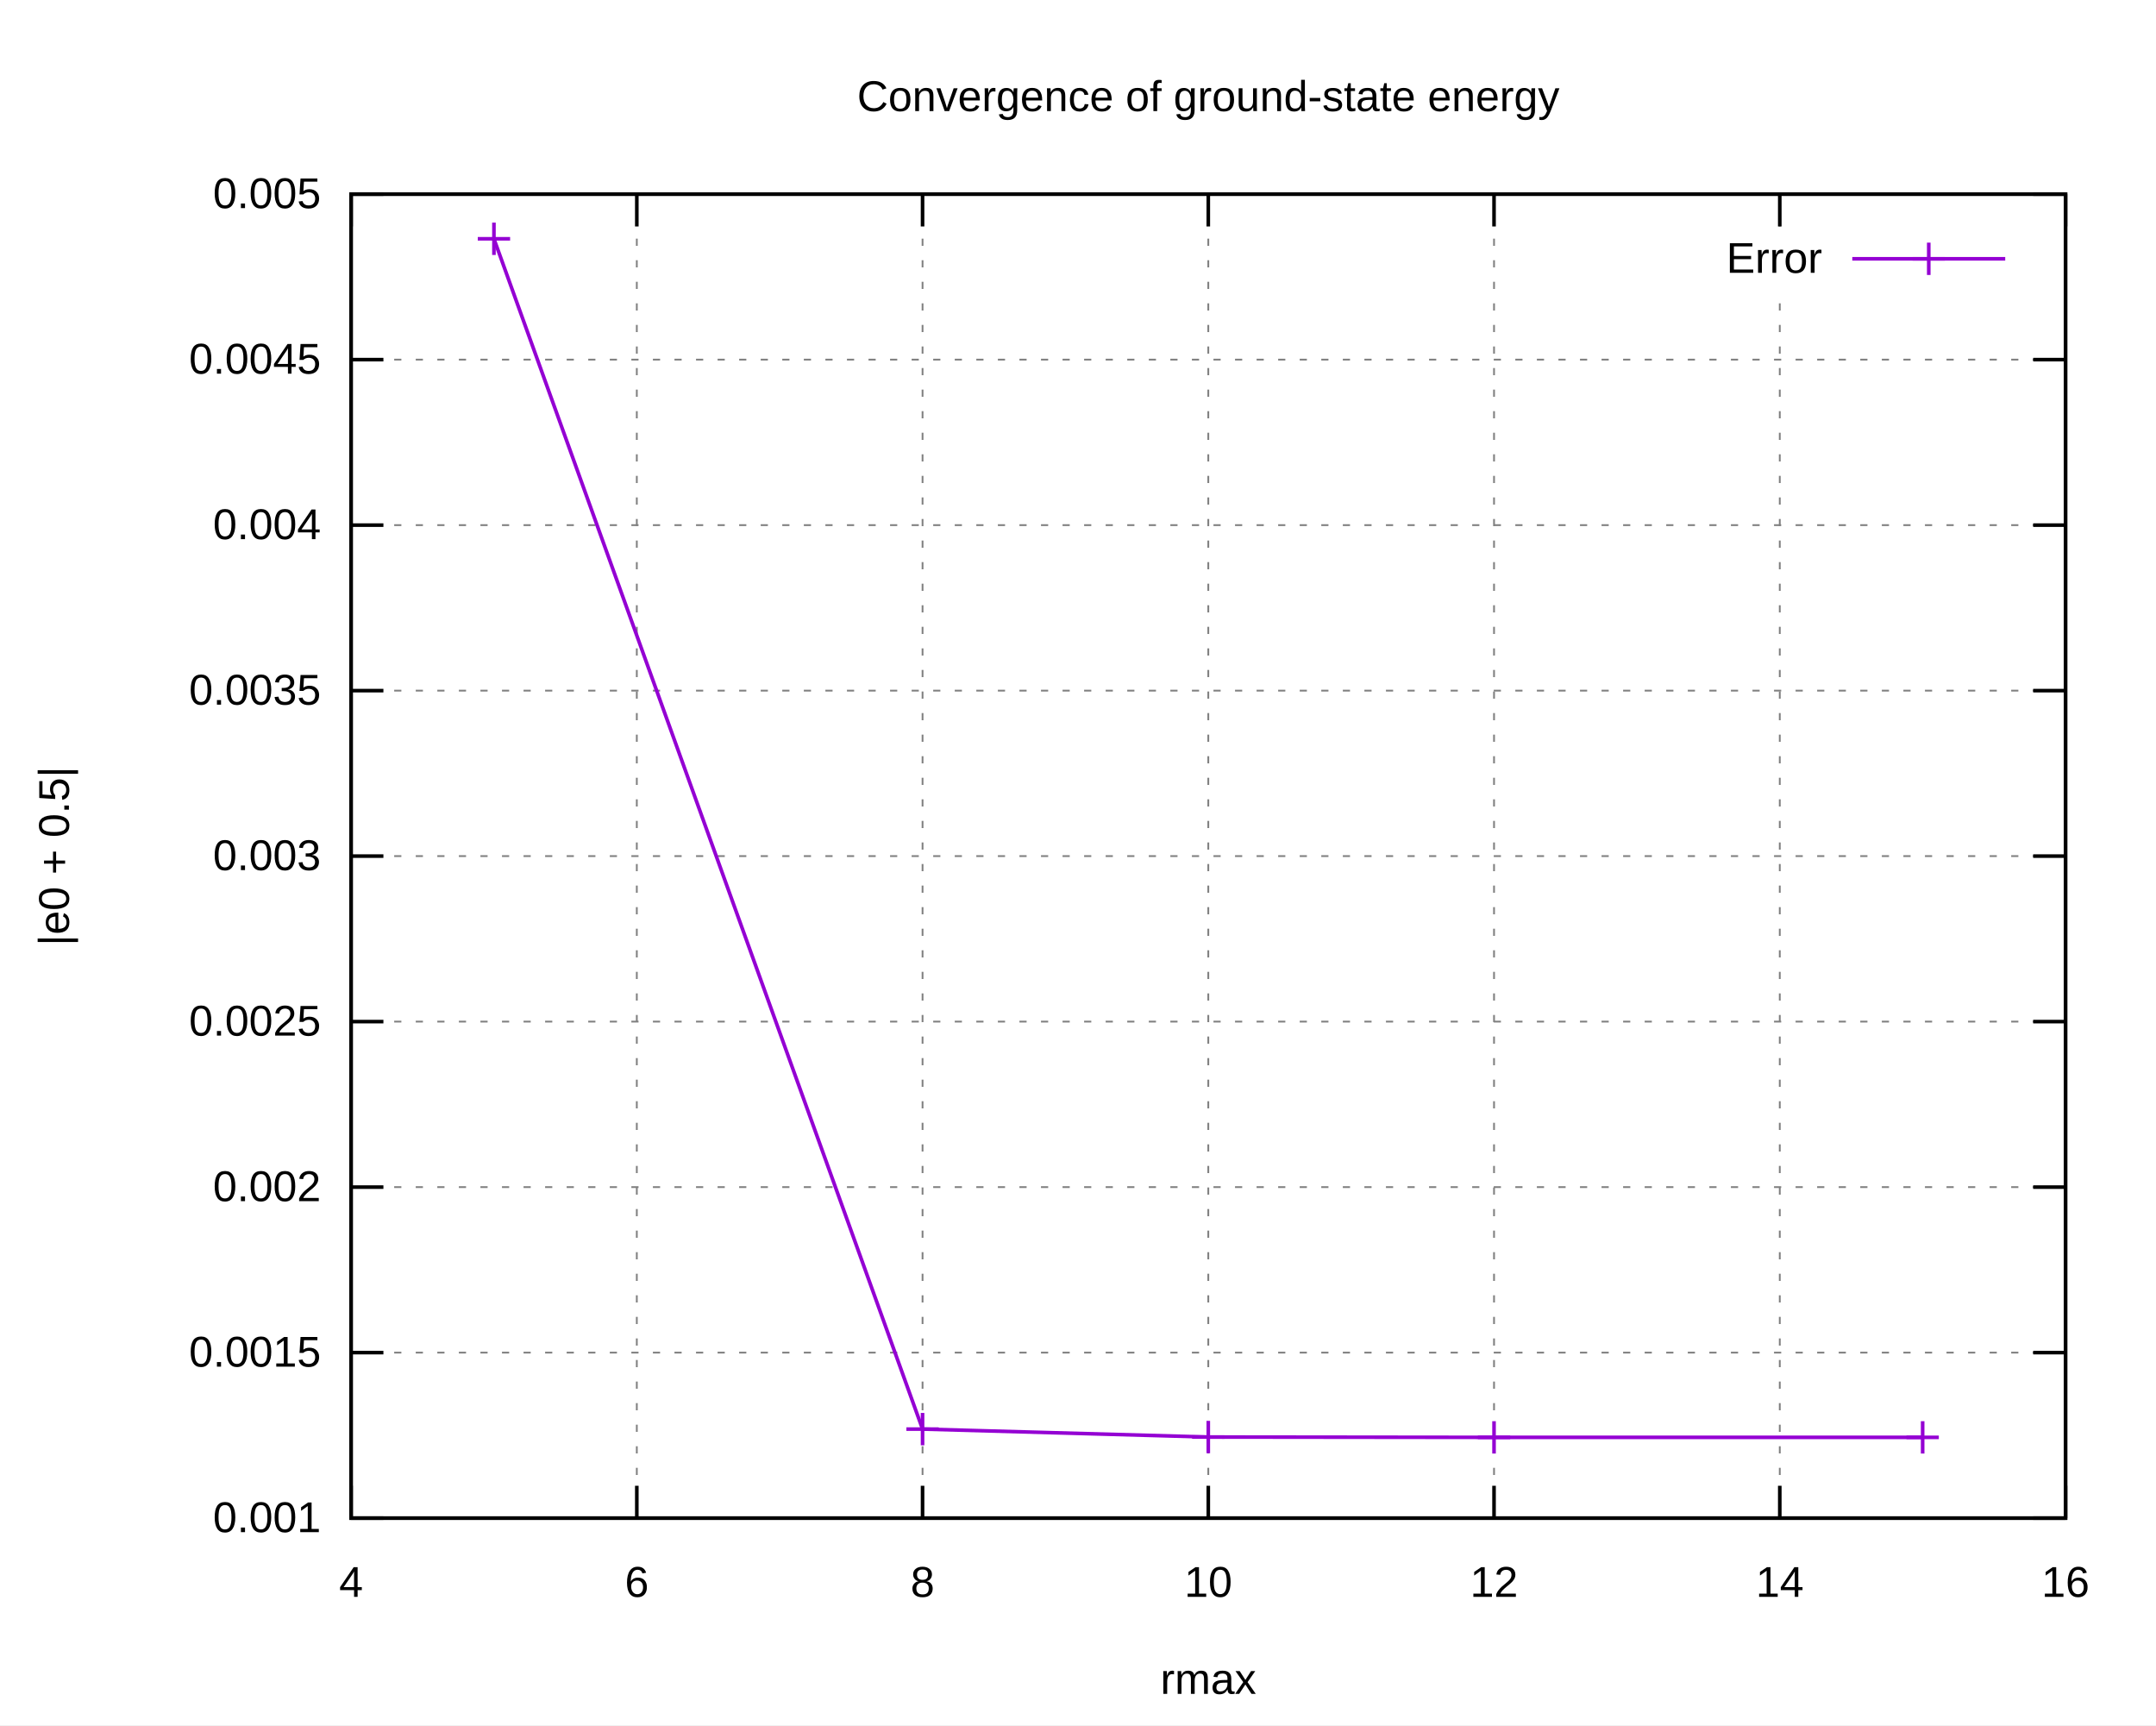
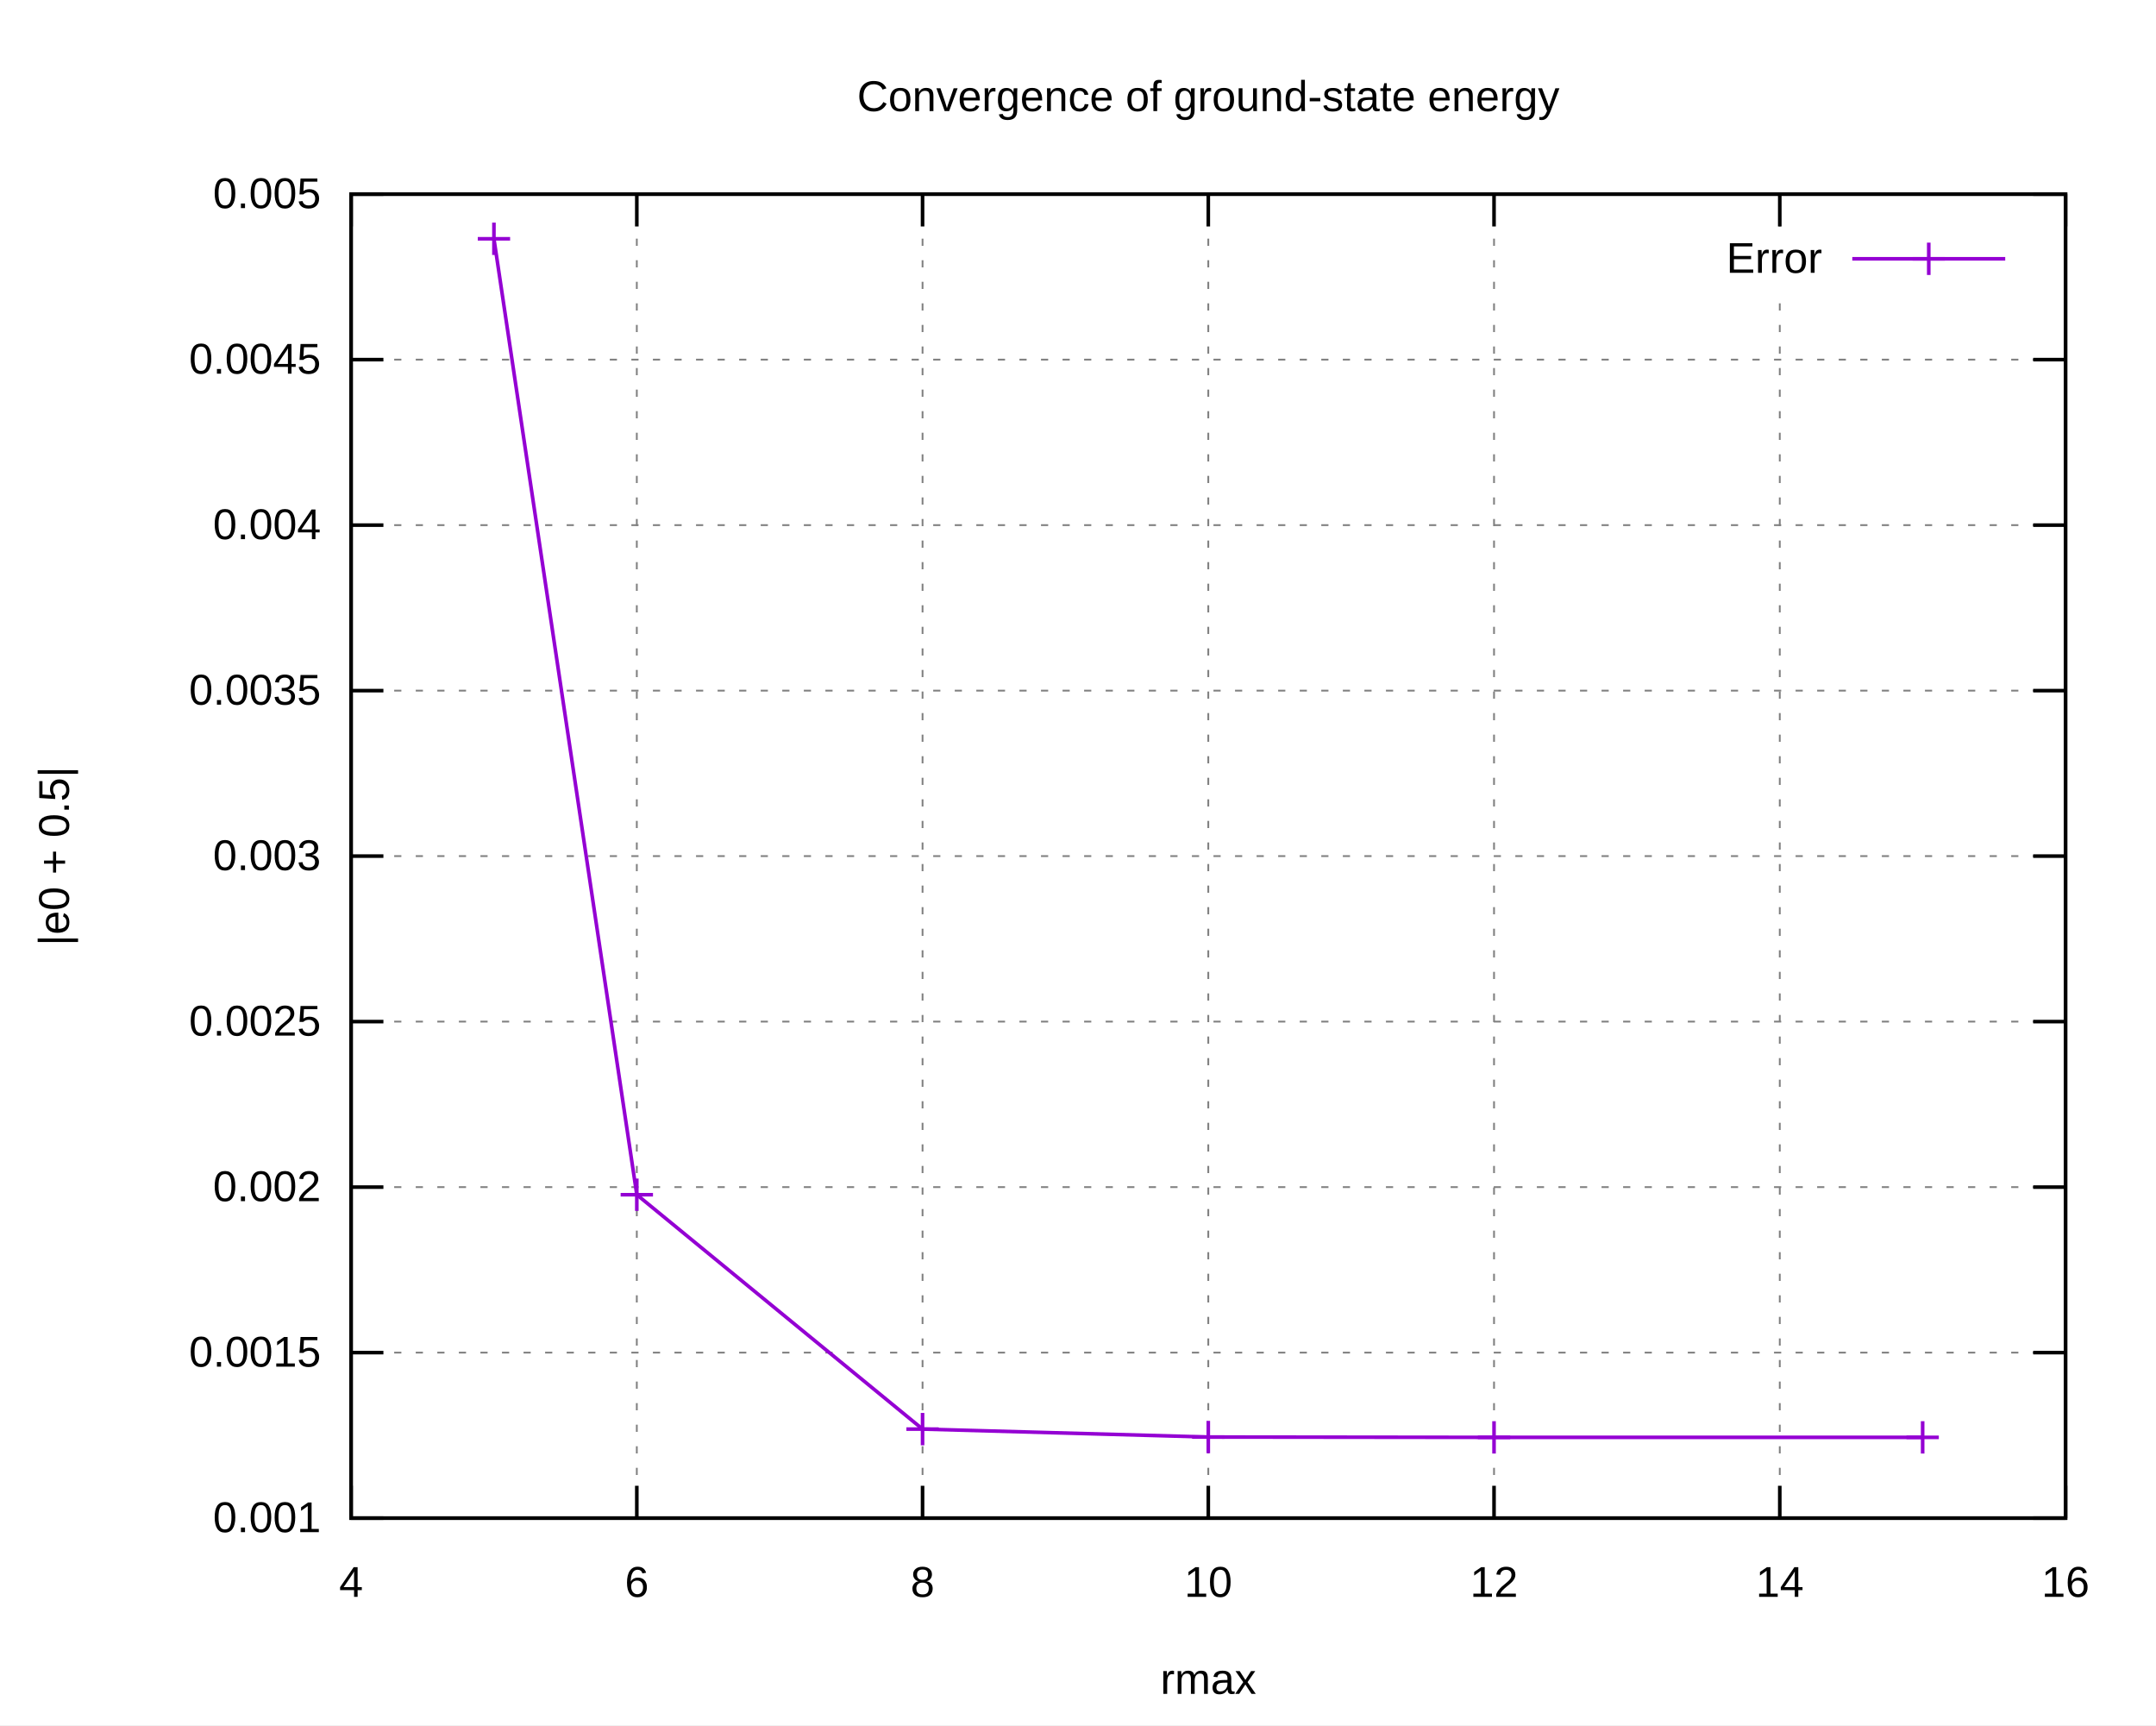
<svg xmlns="http://www.w3.org/2000/svg" xmlns:xlink="http://www.w3.org/1999/xlink" width="600" height="480" viewBox="0 0 600 480">
  <g id="gnuplot_canvas">
    <rect x="0" y="0" width="600" height="480" fill="#ffffff" />
    <defs>
      <circle id="gpDot" r="0.5" stroke-width="0.5" stroke="currentColor" />
      <path id="gpPt0" stroke-width="0.222" stroke="currentColor" d="M-1,0 h2 M0,-1 v2" />
      <path id="gpPt1" stroke-width="0.222" stroke="currentColor" d="M-1,-1 L1,1 M1,-1 L-1,1" />
      <path id="gpPt2" stroke-width="0.222" stroke="currentColor" d="M-1,0 L1,0 M0,-1 L0,1 M-1,-1 L1,1 M-1,1 L1,-1" />
      <rect id="gpPt3" stroke-width="0.222" stroke="currentColor" x="-1" y="-1" width="2" height="2" />
      <rect id="gpPt4" stroke-width="0.222" stroke="currentColor" fill="currentColor" x="-1" y="-1" width="2" height="2" />
      <circle id="gpPt5" stroke-width="0.222" stroke="currentColor" cx="0" cy="0" r="1" />
      <use xlink:href="#gpPt5" id="gpPt6" fill="currentColor" stroke="none" />
      <path id="gpPt7" stroke-width="0.222" stroke="currentColor" d="M0,-1.33 L-1.33,0.67 L1.33,0.67 z" />
      <use xlink:href="#gpPt7" id="gpPt8" fill="currentColor" stroke="none" />
      <use xlink:href="#gpPt7" id="gpPt9" stroke="currentColor" transform="rotate(180)" />
      <use xlink:href="#gpPt9" id="gpPt10" fill="currentColor" stroke="none" />
      <use xlink:href="#gpPt3" id="gpPt11" stroke="currentColor" transform="rotate(45)" />
      <use xlink:href="#gpPt11" id="gpPt12" fill="currentColor" stroke="none" />
      <path id="gpPt13" stroke-width="0.222" stroke="currentColor" d="M0,1.330 L1.265,0.411 L0.782,-1.067 L-0.782,-1.076 L-1.265,0.411 z" />
      <use xlink:href="#gpPt13" id="gpPt14" fill="currentColor" stroke="none" />
      <filter id="textbox" filterUnits="objectBoundingBox" x="0" y="0" height="1" width="1">
        <feFlood flood-color="#FFFFFF" flood-opacity="1" result="bgnd" />
        <feComposite in="SourceGraphic" in2="bgnd" operator="atop" />
      </filter>
      <filter id="greybox" filterUnits="objectBoundingBox" x="0" y="0" height="1" width="1">
        <feFlood flood-color="lightgrey" flood-opacity="1" result="grey" />
        <feComposite in="SourceGraphic" in2="grey" operator="atop" />
      </filter>
    </defs>
    <g fill="none" color="#FFFFFF" stroke="currentColor" stroke-width="1.00" stroke-linecap="butt" stroke-linejoin="miter">
</g>
    <g fill="none" color="black" stroke="currentColor" stroke-width="1.00" stroke-linecap="butt" stroke-linejoin="miter">
</g>
    <g fill="none" color="black" stroke="black" stroke-width="0.50" stroke-linecap="butt" stroke-linejoin="miter">
</g>
    <g fill="none" color="gray" stroke="currentColor" stroke-width="0.50" stroke-linecap="butt" stroke-linejoin="miter">
      <path stroke="gray" stroke-dasharray="2,4" class="gridline" d="M97.70,422.40 L574.82,422.40  " />
    </g>
    <g fill="none" color="gray" stroke="gray" stroke-width="1.00" stroke-linecap="butt" stroke-linejoin="miter">
</g>
    <g fill="none" color="black" stroke="currentColor" stroke-width="1.00" stroke-linecap="butt" stroke-linejoin="miter">
      <path stroke="black" d="M97.70,422.40 L106.70,422.40 M574.82,422.40 L565.82,422.40  " />
      <g transform="translate(89.31,426.30)" stroke="none" fill="black" font-family="Arial" font-size="12.00" text-anchor="end">
        <text>
          <tspan font-family="Arial"> 0.001</tspan>
        </text>
      </g>
    </g>
    <g fill="none" color="black" stroke="currentColor" stroke-width="1.00" stroke-linecap="butt" stroke-linejoin="miter">
</g>
    <g fill="none" color="black" stroke="black" stroke-width="0.50" stroke-linecap="butt" stroke-linejoin="miter">
</g>
    <g fill="none" color="gray" stroke="currentColor" stroke-width="0.50" stroke-linecap="butt" stroke-linejoin="miter">
      <path stroke="gray" stroke-dasharray="2,4" class="gridline" d="M97.70,376.35 L574.82,376.35  " />
    </g>
    <g fill="none" color="gray" stroke="gray" stroke-width="1.00" stroke-linecap="butt" stroke-linejoin="miter">
</g>
    <g fill="none" color="black" stroke="currentColor" stroke-width="1.00" stroke-linecap="butt" stroke-linejoin="miter">
      <path stroke="black" d="M97.70,376.35 L106.70,376.35 M574.82,376.35 L565.82,376.35  " />
      <g transform="translate(89.31,380.25)" stroke="none" fill="black" font-family="Arial" font-size="12.00" text-anchor="end">
        <text>
          <tspan font-family="Arial"> 0.0015</tspan>
        </text>
      </g>
    </g>
    <g fill="none" color="black" stroke="currentColor" stroke-width="1.00" stroke-linecap="butt" stroke-linejoin="miter">
</g>
    <g fill="none" color="black" stroke="black" stroke-width="0.50" stroke-linecap="butt" stroke-linejoin="miter">
</g>
    <g fill="none" color="gray" stroke="currentColor" stroke-width="0.50" stroke-linecap="butt" stroke-linejoin="miter">
      <path stroke="gray" stroke-dasharray="2,4" class="gridline" d="M97.70,330.30 L574.82,330.30  " />
    </g>
    <g fill="none" color="gray" stroke="gray" stroke-width="1.00" stroke-linecap="butt" stroke-linejoin="miter">
</g>
    <g fill="none" color="black" stroke="currentColor" stroke-width="1.00" stroke-linecap="butt" stroke-linejoin="miter">
      <path stroke="black" d="M97.70,330.30 L106.70,330.30 M574.82,330.30 L565.82,330.30  " />
      <g transform="translate(89.31,334.20)" stroke="none" fill="black" font-family="Arial" font-size="12.00" text-anchor="end">
        <text>
          <tspan font-family="Arial"> 0.002</tspan>
        </text>
      </g>
    </g>
    <g fill="none" color="black" stroke="currentColor" stroke-width="1.00" stroke-linecap="butt" stroke-linejoin="miter">
</g>
    <g fill="none" color="black" stroke="black" stroke-width="0.50" stroke-linecap="butt" stroke-linejoin="miter">
</g>
    <g fill="none" color="gray" stroke="currentColor" stroke-width="0.50" stroke-linecap="butt" stroke-linejoin="miter">
      <path stroke="gray" stroke-dasharray="2,4" class="gridline" d="M97.70,284.25 L574.82,284.25  " />
    </g>
    <g fill="none" color="gray" stroke="gray" stroke-width="1.00" stroke-linecap="butt" stroke-linejoin="miter">
</g>
    <g fill="none" color="black" stroke="currentColor" stroke-width="1.00" stroke-linecap="butt" stroke-linejoin="miter">
      <path stroke="black" d="M97.70,284.25 L106.70,284.25 M574.82,284.25 L565.82,284.25  " />
      <g transform="translate(89.31,288.15)" stroke="none" fill="black" font-family="Arial" font-size="12.00" text-anchor="end">
        <text>
          <tspan font-family="Arial"> 0.0025</tspan>
        </text>
      </g>
    </g>
    <g fill="none" color="black" stroke="currentColor" stroke-width="1.00" stroke-linecap="butt" stroke-linejoin="miter">
</g>
    <g fill="none" color="black" stroke="black" stroke-width="0.50" stroke-linecap="butt" stroke-linejoin="miter">
</g>
    <g fill="none" color="gray" stroke="currentColor" stroke-width="0.50" stroke-linecap="butt" stroke-linejoin="miter">
      <path stroke="gray" stroke-dasharray="2,4" class="gridline" d="M97.70,238.20 L574.82,238.20  " />
    </g>
    <g fill="none" color="gray" stroke="gray" stroke-width="1.00" stroke-linecap="butt" stroke-linejoin="miter">
</g>
    <g fill="none" color="black" stroke="currentColor" stroke-width="1.00" stroke-linecap="butt" stroke-linejoin="miter">
      <path stroke="black" d="M97.70,238.20 L106.70,238.20 M574.82,238.20 L565.82,238.20  " />
      <g transform="translate(89.31,242.10)" stroke="none" fill="black" font-family="Arial" font-size="12.00" text-anchor="end">
        <text>
          <tspan font-family="Arial"> 0.003</tspan>
        </text>
      </g>
    </g>
    <g fill="none" color="black" stroke="currentColor" stroke-width="1.00" stroke-linecap="butt" stroke-linejoin="miter">
</g>
    <g fill="none" color="black" stroke="black" stroke-width="0.50" stroke-linecap="butt" stroke-linejoin="miter">
</g>
    <g fill="none" color="gray" stroke="currentColor" stroke-width="0.50" stroke-linecap="butt" stroke-linejoin="miter">
      <path stroke="gray" stroke-dasharray="2,4" class="gridline" d="M97.70,192.16 L574.82,192.16  " />
    </g>
    <g fill="none" color="gray" stroke="gray" stroke-width="1.00" stroke-linecap="butt" stroke-linejoin="miter">
</g>
    <g fill="none" color="black" stroke="currentColor" stroke-width="1.00" stroke-linecap="butt" stroke-linejoin="miter">
      <path stroke="black" d="M97.70,192.16 L106.70,192.16 M574.82,192.16 L565.82,192.16  " />
      <g transform="translate(89.31,196.06)" stroke="none" fill="black" font-family="Arial" font-size="12.00" text-anchor="end">
        <text>
          <tspan font-family="Arial"> 0.0035</tspan>
        </text>
      </g>
    </g>
    <g fill="none" color="black" stroke="currentColor" stroke-width="1.00" stroke-linecap="butt" stroke-linejoin="miter">
</g>
    <g fill="none" color="black" stroke="black" stroke-width="0.50" stroke-linecap="butt" stroke-linejoin="miter">
</g>
    <g fill="none" color="gray" stroke="currentColor" stroke-width="0.50" stroke-linecap="butt" stroke-linejoin="miter">
      <path stroke="gray" stroke-dasharray="2,4" class="gridline" d="M97.70,146.11 L574.82,146.11  " />
    </g>
    <g fill="none" color="gray" stroke="gray" stroke-width="1.00" stroke-linecap="butt" stroke-linejoin="miter">
</g>
    <g fill="none" color="black" stroke="currentColor" stroke-width="1.00" stroke-linecap="butt" stroke-linejoin="miter">
      <path stroke="black" d="M97.70,146.11 L106.70,146.11 M574.82,146.11 L565.82,146.11  " />
      <g transform="translate(89.31,150.01)" stroke="none" fill="black" font-family="Arial" font-size="12.00" text-anchor="end">
        <text>
          <tspan font-family="Arial"> 0.004</tspan>
        </text>
      </g>
    </g>
    <g fill="none" color="black" stroke="currentColor" stroke-width="1.00" stroke-linecap="butt" stroke-linejoin="miter">
</g>
    <g fill="none" color="black" stroke="black" stroke-width="0.50" stroke-linecap="butt" stroke-linejoin="miter">
</g>
    <g fill="none" color="gray" stroke="currentColor" stroke-width="0.50" stroke-linecap="butt" stroke-linejoin="miter">
      <path stroke="gray" stroke-dasharray="2,4" class="gridline" d="M97.70,100.06 L574.82,100.06  " />
    </g>
    <g fill="none" color="gray" stroke="gray" stroke-width="1.00" stroke-linecap="butt" stroke-linejoin="miter">
</g>
    <g fill="none" color="black" stroke="currentColor" stroke-width="1.00" stroke-linecap="butt" stroke-linejoin="miter">
      <path stroke="black" d="M97.70,100.06 L106.70,100.06 M574.82,100.06 L565.82,100.06  " />
      <g transform="translate(89.31,103.96)" stroke="none" fill="black" font-family="Arial" font-size="12.00" text-anchor="end">
        <text>
          <tspan font-family="Arial"> 0.0045</tspan>
        </text>
      </g>
    </g>
    <g fill="none" color="black" stroke="currentColor" stroke-width="1.00" stroke-linecap="butt" stroke-linejoin="miter">
</g>
    <g fill="none" color="black" stroke="black" stroke-width="0.50" stroke-linecap="butt" stroke-linejoin="miter">
</g>
    <g fill="none" color="gray" stroke="currentColor" stroke-width="0.50" stroke-linecap="butt" stroke-linejoin="miter">
      <path stroke="gray" stroke-dasharray="2,4" class="gridline" d="M97.70,54.01 L574.82,54.01  " />
    </g>
    <g fill="none" color="gray" stroke="gray" stroke-width="1.00" stroke-linecap="butt" stroke-linejoin="miter">
</g>
    <g fill="none" color="black" stroke="currentColor" stroke-width="1.00" stroke-linecap="butt" stroke-linejoin="miter">
      <path stroke="black" d="M97.70,54.01 L106.70,54.01 M574.82,54.01 L565.82,54.01  " />
      <g transform="translate(89.31,57.91)" stroke="none" fill="black" font-family="Arial" font-size="12.00" text-anchor="end">
        <text>
          <tspan font-family="Arial"> 0.005</tspan>
        </text>
      </g>
    </g>
    <g fill="none" color="black" stroke="currentColor" stroke-width="1.00" stroke-linecap="butt" stroke-linejoin="miter">
</g>
    <g fill="none" color="black" stroke="black" stroke-width="0.50" stroke-linecap="butt" stroke-linejoin="miter">
</g>
    <g fill="none" color="gray" stroke="currentColor" stroke-width="0.50" stroke-linecap="butt" stroke-linejoin="miter">
      <path stroke="gray" stroke-dasharray="2,4" class="gridline" d="M97.70,422.40 L97.70,54.01  " />
    </g>
    <g fill="none" color="gray" stroke="gray" stroke-width="1.00" stroke-linecap="butt" stroke-linejoin="miter">
</g>
    <g fill="none" color="black" stroke="currentColor" stroke-width="1.00" stroke-linecap="butt" stroke-linejoin="miter">
      <path stroke="black" d="M97.70,422.40 L97.70,413.40 M97.70,54.01 L97.70,63.01  " />
      <g transform="translate(97.70,444.30)" stroke="none" fill="black" font-family="Arial" font-size="12.00" text-anchor="middle">
        <text>
          <tspan font-family="Arial"> 4</tspan>
        </text>
      </g>
    </g>
    <g fill="none" color="black" stroke="currentColor" stroke-width="1.00" stroke-linecap="butt" stroke-linejoin="miter">
</g>
    <g fill="none" color="black" stroke="black" stroke-width="0.50" stroke-linecap="butt" stroke-linejoin="miter">
</g>
    <g fill="none" color="gray" stroke="currentColor" stroke-width="0.50" stroke-linecap="butt" stroke-linejoin="miter">
      <path stroke="gray" stroke-dasharray="2,4" class="gridline" d="M177.22,422.40 L177.22,54.01  " />
    </g>
    <g fill="none" color="gray" stroke="gray" stroke-width="1.00" stroke-linecap="butt" stroke-linejoin="miter">
</g>
    <g fill="none" color="black" stroke="currentColor" stroke-width="1.00" stroke-linecap="butt" stroke-linejoin="miter">
      <path stroke="black" d="M177.22,422.40 L177.22,413.40 M177.22,54.01 L177.22,63.01  " />
      <g transform="translate(177.22,444.30)" stroke="none" fill="black" font-family="Arial" font-size="12.00" text-anchor="middle">
        <text>
          <tspan font-family="Arial"> 6</tspan>
        </text>
      </g>
    </g>
    <g fill="none" color="black" stroke="currentColor" stroke-width="1.00" stroke-linecap="butt" stroke-linejoin="miter">
</g>
    <g fill="none" color="black" stroke="black" stroke-width="0.50" stroke-linecap="butt" stroke-linejoin="miter">
</g>
    <g fill="none" color="gray" stroke="currentColor" stroke-width="0.50" stroke-linecap="butt" stroke-linejoin="miter">
      <path stroke="gray" stroke-dasharray="2,4" class="gridline" d="M256.74,422.40 L256.74,54.01  " />
    </g>
    <g fill="none" color="gray" stroke="gray" stroke-width="1.00" stroke-linecap="butt" stroke-linejoin="miter">
</g>
    <g fill="none" color="black" stroke="currentColor" stroke-width="1.00" stroke-linecap="butt" stroke-linejoin="miter">
      <path stroke="black" d="M256.74,422.40 L256.74,413.40 M256.74,54.01 L256.74,63.01  " />
      <g transform="translate(256.74,444.30)" stroke="none" fill="black" font-family="Arial" font-size="12.00" text-anchor="middle">
        <text>
          <tspan font-family="Arial"> 8</tspan>
        </text>
      </g>
    </g>
    <g fill="none" color="black" stroke="currentColor" stroke-width="1.00" stroke-linecap="butt" stroke-linejoin="miter">
</g>
    <g fill="none" color="black" stroke="black" stroke-width="0.50" stroke-linecap="butt" stroke-linejoin="miter">
</g>
    <g fill="none" color="gray" stroke="currentColor" stroke-width="0.50" stroke-linecap="butt" stroke-linejoin="miter">
      <path stroke="gray" stroke-dasharray="2,4" class="gridline" d="M336.26,422.40 L336.26,54.01  " />
    </g>
    <g fill="none" color="gray" stroke="gray" stroke-width="1.00" stroke-linecap="butt" stroke-linejoin="miter">
</g>
    <g fill="none" color="black" stroke="currentColor" stroke-width="1.00" stroke-linecap="butt" stroke-linejoin="miter">
      <path stroke="black" d="M336.26,422.40 L336.26,413.40 M336.26,54.01 L336.26,63.01  " />
      <g transform="translate(336.26,444.30)" stroke="none" fill="black" font-family="Arial" font-size="12.00" text-anchor="middle">
        <text>
          <tspan font-family="Arial"> 10</tspan>
        </text>
      </g>
    </g>
    <g fill="none" color="black" stroke="currentColor" stroke-width="1.00" stroke-linecap="butt" stroke-linejoin="miter">
</g>
    <g fill="none" color="black" stroke="black" stroke-width="0.50" stroke-linecap="butt" stroke-linejoin="miter">
</g>
    <g fill="none" color="gray" stroke="currentColor" stroke-width="0.50" stroke-linecap="butt" stroke-linejoin="miter">
      <path stroke="gray" stroke-dasharray="2,4" class="gridline" d="M415.78,422.40 L415.78,54.01  " />
    </g>
    <g fill="none" color="gray" stroke="gray" stroke-width="1.00" stroke-linecap="butt" stroke-linejoin="miter">
</g>
    <g fill="none" color="black" stroke="currentColor" stroke-width="1.00" stroke-linecap="butt" stroke-linejoin="miter">
      <path stroke="black" d="M415.78,422.40 L415.78,413.40 M415.78,54.01 L415.78,63.01  " />
      <g transform="translate(415.78,444.30)" stroke="none" fill="black" font-family="Arial" font-size="12.00" text-anchor="middle">
        <text>
          <tspan font-family="Arial"> 12</tspan>
        </text>
      </g>
    </g>
    <g fill="none" color="black" stroke="currentColor" stroke-width="1.00" stroke-linecap="butt" stroke-linejoin="miter">
</g>
    <g fill="none" color="black" stroke="black" stroke-width="0.50" stroke-linecap="butt" stroke-linejoin="miter">
</g>
    <g fill="none" color="gray" stroke="currentColor" stroke-width="0.50" stroke-linecap="butt" stroke-linejoin="miter">
      <path stroke="gray" stroke-dasharray="2,4" class="gridline" d="M495.30,422.40 L495.30,81.01 M495.30,63.01 L495.30,54.01  " />
    </g>
    <g fill="none" color="gray" stroke="gray" stroke-width="1.00" stroke-linecap="butt" stroke-linejoin="miter">
</g>
    <g fill="none" color="black" stroke="currentColor" stroke-width="1.00" stroke-linecap="butt" stroke-linejoin="miter">
      <path stroke="black" d="M495.30,422.40 L495.30,413.40 M495.30,54.01 L495.30,63.01  " />
      <g transform="translate(495.30,444.30)" stroke="none" fill="black" font-family="Arial" font-size="12.00" text-anchor="middle">
        <text>
          <tspan font-family="Arial"> 14</tspan>
        </text>
      </g>
    </g>
    <g fill="none" color="black" stroke="currentColor" stroke-width="1.00" stroke-linecap="butt" stroke-linejoin="miter">
</g>
    <g fill="none" color="black" stroke="black" stroke-width="0.50" stroke-linecap="butt" stroke-linejoin="miter">
</g>
    <g fill="none" color="gray" stroke="currentColor" stroke-width="0.50" stroke-linecap="butt" stroke-linejoin="miter">
      <path stroke="gray" stroke-dasharray="2,4" class="gridline" d="M574.82,422.40 L574.82,54.01  " />
    </g>
    <g fill="none" color="gray" stroke="gray" stroke-width="1.00" stroke-linecap="butt" stroke-linejoin="miter">
</g>
    <g fill="none" color="black" stroke="currentColor" stroke-width="1.00" stroke-linecap="butt" stroke-linejoin="miter">
      <path stroke="black" d="M574.82,422.40 L574.82,413.40 M574.82,54.01 L574.82,63.01  " />
      <g transform="translate(574.82,444.30)" stroke="none" fill="black" font-family="Arial" font-size="12.00" text-anchor="middle">
        <text>
          <tspan font-family="Arial"> 16</tspan>
        </text>
      </g>
    </g>
    <g fill="none" color="black" stroke="currentColor" stroke-width="1.00" stroke-linecap="butt" stroke-linejoin="miter">
</g>
    <g fill="none" color="black" stroke="currentColor" stroke-width="1.00" stroke-linecap="butt" stroke-linejoin="miter">
      <path stroke="black" d="M97.70,54.01 L97.70,422.40 L574.82,422.40 L574.82,54.01 L97.70,54.01 Z  " />
    </g>
    <g fill="none" color="black" stroke="currentColor" stroke-width="1.00" stroke-linecap="butt" stroke-linejoin="miter">
</g>
    <g id="gnuplot_plot_1">
      <g fill="none" color="black" stroke="currentColor" stroke-width="1.00" stroke-linecap="butt" stroke-linejoin="miter">
        <g transform="translate(507.09,75.91)" stroke="none" fill="black" font-family="Arial" font-size="12.00" text-anchor="end">
          <text>
            <tspan font-family="Arial">Error</tspan>
          </text>
        </g>
      </g>
      <g fill="none" color="black" stroke="currentColor" stroke-width="1.00" stroke-linecap="butt" stroke-linejoin="miter">
-         <path stroke="rgb(148,   0, 211)" d="M515.48,72.01 L558.04,72.01 M137.46,66.44 L256.74,397.63 L336.26,399.84 L415.78,399.93 L535.06,399.93  " />
+         <path stroke="rgb(148,   0, 211)" d="M515.48,72.01 L558.04,72.01 M137.46,66.44 L177.22,332.42 L256.74,397.63 L336.26,399.84 L415.78,399.93 L535.06,399.93    " />
        <use xlink:href="#gpPt0" transform="translate(137.46,66.44) scale(4.50)" color="rgb(148,   0, 211)" />
+         <use xlink:href="#gpPt0" transform="translate(177.22,332.42) scale(4.50)" color="rgb(148,   0, 211)" />
        <use xlink:href="#gpPt0" transform="translate(256.74,397.63) scale(4.50)" color="rgb(148,   0, 211)" />
        <use xlink:href="#gpPt0" transform="translate(336.26,399.84) scale(4.50)" color="rgb(148,   0, 211)" />
        <use xlink:href="#gpPt0" transform="translate(415.78,399.93) scale(4.50)" color="rgb(148,   0, 211)" />
        <use xlink:href="#gpPt0" transform="translate(535.06,399.93) scale(4.50)" color="rgb(148,   0, 211)" />
        <use xlink:href="#gpPt0" transform="translate(536.76,72.01) scale(4.50)" color="rgb(148,   0, 211)" />
      </g>
    </g>
    <g fill="none" color="#FFFFFF" stroke="rgb(148,   0, 211)" stroke-width="2.00" stroke-linecap="butt" stroke-linejoin="miter">
</g>
    <g fill="none" color="black" stroke="currentColor" stroke-width="2.00" stroke-linecap="butt" stroke-linejoin="miter">
</g>
    <g fill="none" color="black" stroke="black" stroke-width="1.00" stroke-linecap="butt" stroke-linejoin="miter">
</g>
    <g fill="none" color="black" stroke="currentColor" stroke-width="1.00" stroke-linecap="butt" stroke-linejoin="miter">
      <path stroke="black" d="M97.70,54.01 L97.70,422.40 L574.82,422.40 L574.82,54.01 L97.70,54.01 Z  " />
      <g transform="translate(19.18,238.21) rotate(270.00)" stroke="none" fill="black" font-family="Arial" font-size="12.00" text-anchor="middle">
        <text>
          <tspan font-family="Arial">|e0 + 0.5|</tspan>
        </text>
      </g>
    </g>
    <g fill="none" color="black" stroke="currentColor" stroke-width="1.00" stroke-linecap="butt" stroke-linejoin="miter">
      <g transform="translate(336.26,471.30)" stroke="none" fill="black" font-family="Arial" font-size="12.00" text-anchor="middle">
        <text>
          <tspan font-family="Arial">rmax</tspan>
        </text>
      </g>
    </g>
    <g fill="none" color="black" stroke="currentColor" stroke-width="1.00" stroke-linecap="butt" stroke-linejoin="miter">
</g>
    <g fill="none" color="black" stroke="currentColor" stroke-width="1.00" stroke-linecap="butt" stroke-linejoin="miter">
      <g transform="translate(336.26,30.91)" stroke="none" fill="black" font-family="Arial" font-size="12.00" text-anchor="middle">
        <text>
          <tspan font-family="Arial">Convergence of ground-state energy</tspan>
        </text>
      </g>
    </g>
    <g fill="none" color="black" stroke="currentColor" stroke-width="1.00" stroke-linecap="butt" stroke-linejoin="miter">
</g>
  </g>
</svg>
